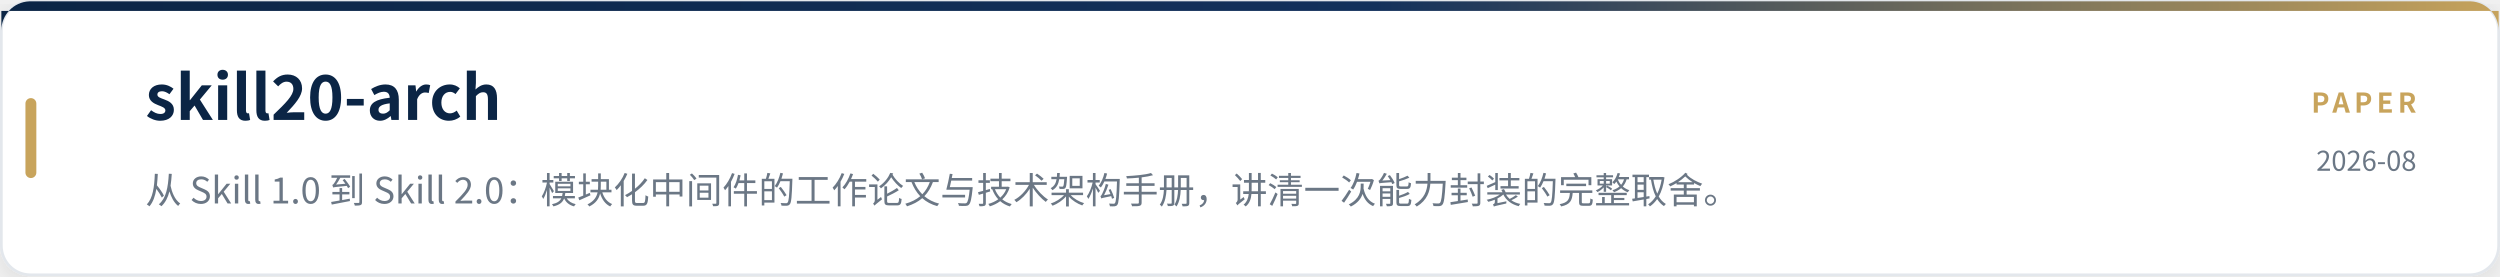
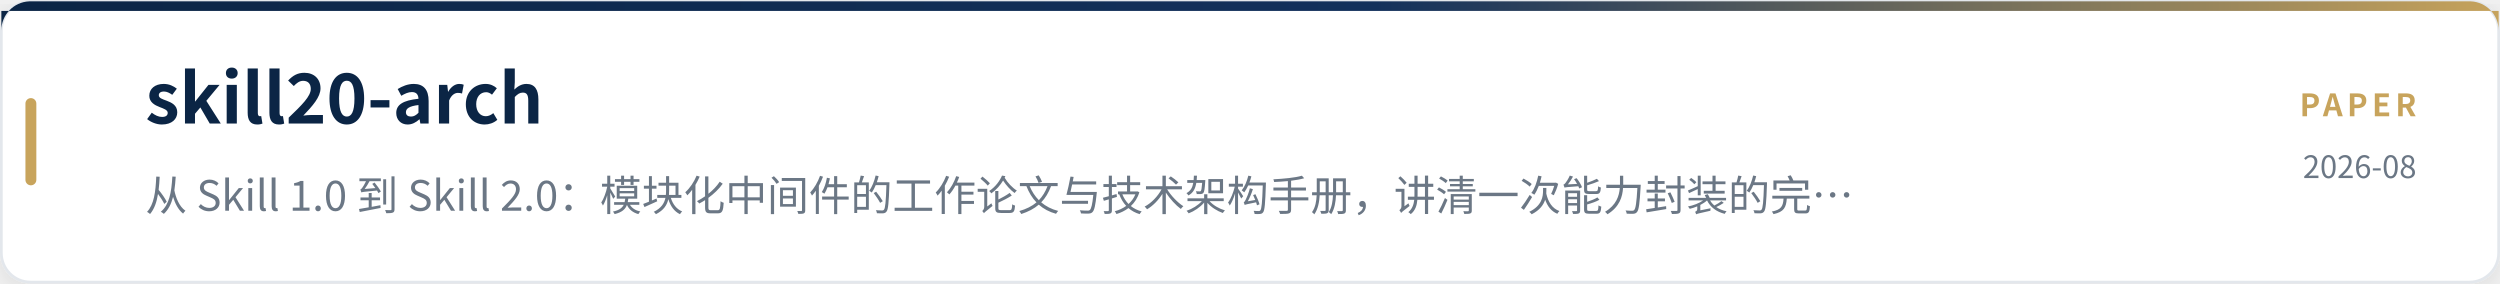
- <svg xmlns="http://www.w3.org/2000/svg" width="1376" height="152" viewBox="0 0 1376 152" role="img" aria-label="skill20-arch 从 Skill 1.0 到 Skill 2.0：模块化中间件的工作论文与技术架构手册，讲清一次能力封装的完整取舍。">
+ <svg xmlns="http://www.w3.org/2000/svg" width="1376" height="156" viewBox="0 0 1376 156" role="img" aria-label="skill20-arch 从 Skill 1.0 到 Skill 2.0：模块化中间件的工作论文与技术架构手册，讲清一次能力封装的完整取舍。">
  <defs>
    <filter id="soft" x="-20%" y="-40%" width="140%" height="200%">
      <feDropShadow dx="0" dy="2" stdDeviation="6" flood-color="#0b2545" flood-opacity="0.10" />
    </filter>
  </defs>
  <defs>
    <linearGradient id="grade948df43fe" x1="0" y1="0" x2="1" y2="0">
      <stop offset="0" stop-color="#0b2545" />
      <stop offset="0.55" stop-color="#13315c" />
      <stop offset="1" stop-color="#c8a45c" />
    </linearGradient>
  </defs>
-   <rect x="0.75" y="0.75" width="1374.5" height="150.5" rx="16" fill="#ffffff" stroke="#e3e7ec" stroke-width="1.5" filter="url(#soft)" />
+   <rect x="0.75" y="0.75" width="1374.5" height="154.5" rx="16" fill="#ffffff" stroke="#e3e7ec" stroke-width="1.5" filter="url(#soft)" />
  <path d="M16 0.75 H1360 A16 16 0 0 1 1375.25 16.75 V6 H0.75 V16.75 A16 16 0 0 1 16 0.75 Z" fill="url(#grade948df43fe)" />
-   <rect x="14" y="54" width="6" height="44" rx="3" fill="#c8a45c" />
-   <text x="80.0" y="66.0" font-family="-apple-system,BlinkMacSystemFont,'Segoe UI','PingFang SC','Hiragino Sans GB','Microsoft YaHei','Source Han Sans SC','Noto Sans CJK SC',sans-serif" font-size="34" font-weight="700" fill="#0b2545">skill20-arch</text>
-   <text x="80.0" y="112.0" font-family="-apple-system,BlinkMacSystemFont,'Segoe UI','PingFang SC','Hiragino Sans GB','Microsoft YaHei','Source Han Sans SC','Noto Sans CJK SC',sans-serif" font-size="20" font-weight="400" fill="#6b7785">从 Skill 1.0 到 Skill 2.0：模块化中间件的工作论文与技术架构手册，讲清一次能力封装的完整取舍。</text>
-   <text x="1330.0" y="62.0" font-family="-apple-system,BlinkMacSystemFont,'Segoe UI','PingFang SC','Hiragino Sans GB','Microsoft YaHei','Source Han Sans SC','Noto Sans CJK SC',sans-serif" font-size="15" font-weight="700" fill="#c8a45c" letter-spacing="2.4" text-anchor="end">PAPER</text>
-   <text x="1330.0" y="94.0" font-family="-apple-system,BlinkMacSystemFont,'Segoe UI','PingFang SC','Hiragino Sans GB','Microsoft YaHei','Source Han Sans SC','Noto Sans CJK SC',sans-serif" font-size="15" font-weight="500" fill="#6b7785" text-anchor="end">2026-08</text>
+   <rect x="14" y="54" width="6" height="48" rx="3" fill="#c8a45c" />
+   <text x="80.0" y="68.0" font-family="-apple-system,BlinkMacSystemFont,'Segoe UI','PingFang SC','Hiragino Sans GB','Microsoft YaHei','Source Han Sans SC','Noto Sans CJK SC',sans-serif" font-size="38" font-weight="700" fill="#0b2545">skill20-arch</text>
+   <text x="80.0" y="116.0" font-family="-apple-system,BlinkMacSystemFont,'Segoe UI','PingFang SC','Hiragino Sans GB','Microsoft YaHei','Source Han Sans SC','Noto Sans CJK SC',sans-serif" font-size="23" font-weight="400" fill="#6b7785">从 Skill 1.0 到 Skill 2.0：模块化中间件的工作论文与技术架构手册，讲清一次能力封装的完…</text>
+   <text x="1330.0" y="64.0" font-family="-apple-system,BlinkMacSystemFont,'Segoe UI','PingFang SC','Hiragino Sans GB','Microsoft YaHei','Source Han Sans SC','Noto Sans CJK SC',sans-serif" font-size="17" font-weight="700" fill="#c8a45c" letter-spacing="2.4" text-anchor="end">PAPER</text>
+   <text x="1330.0" y="98.0" font-family="-apple-system,BlinkMacSystemFont,'Segoe UI','PingFang SC','Hiragino Sans GB','Microsoft YaHei','Source Han Sans SC','Noto Sans CJK SC',sans-serif" font-size="17" font-weight="500" fill="#6b7785" text-anchor="end">2026-08</text>
</svg>
